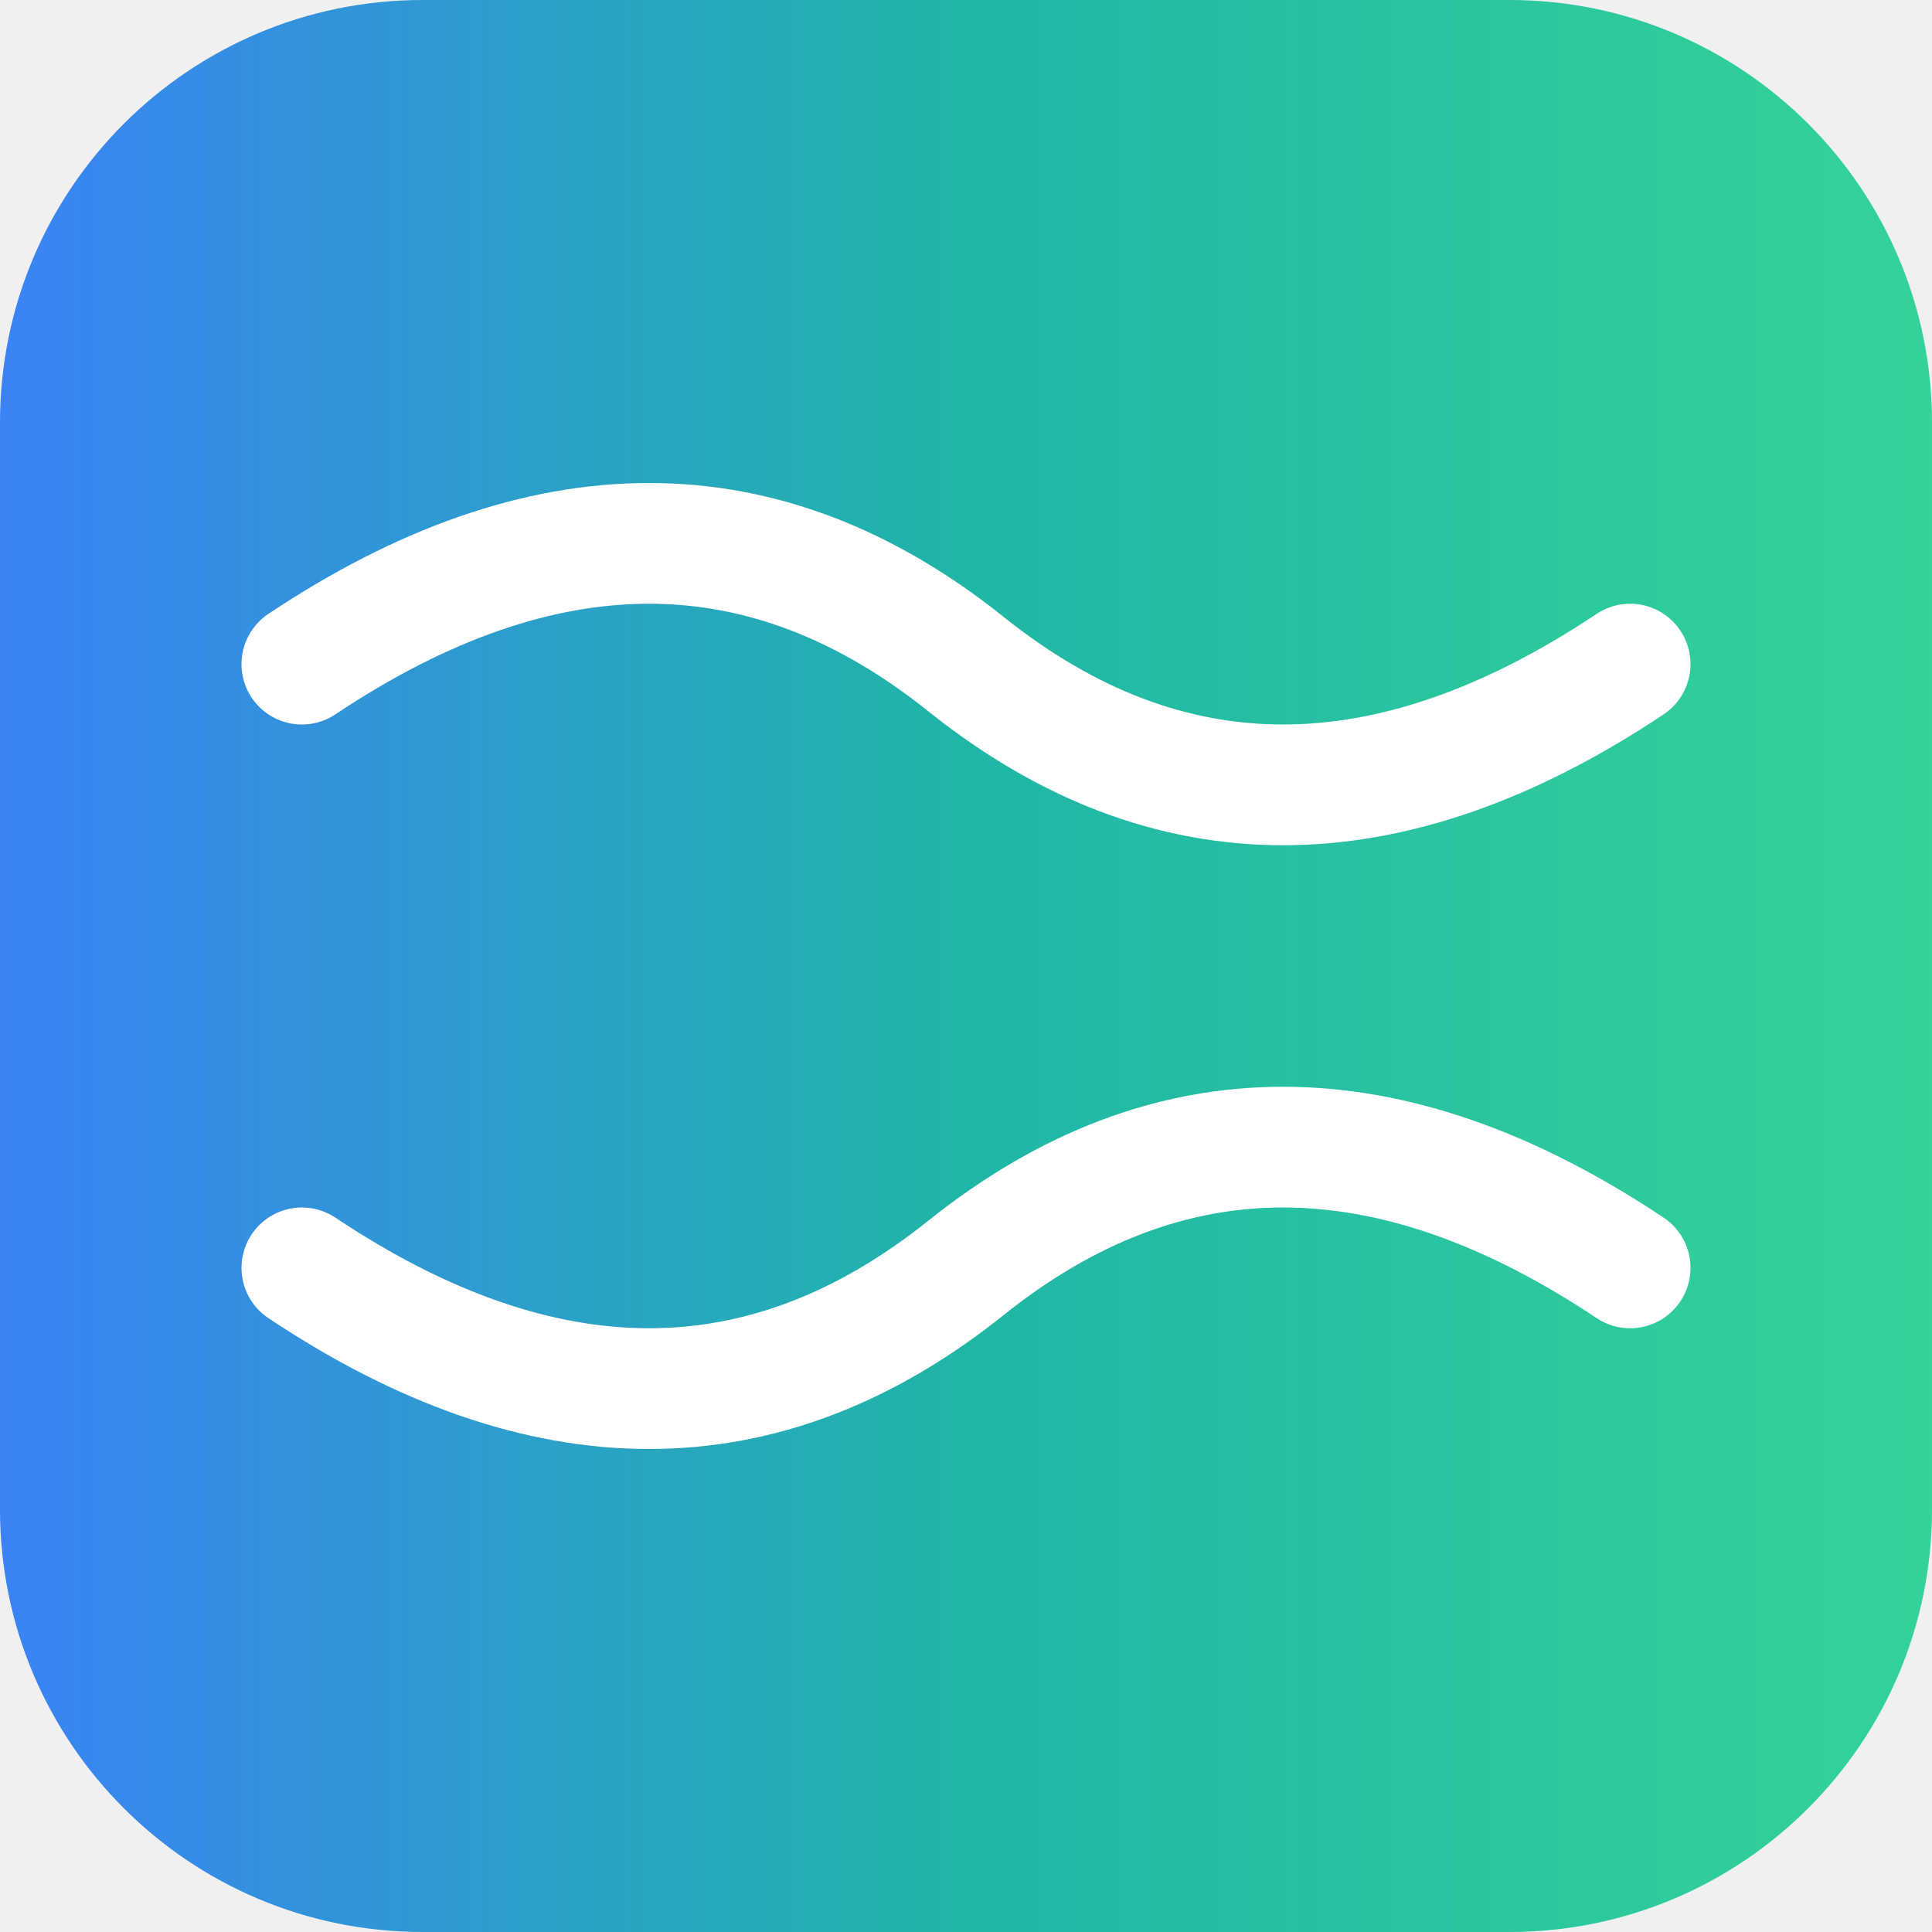
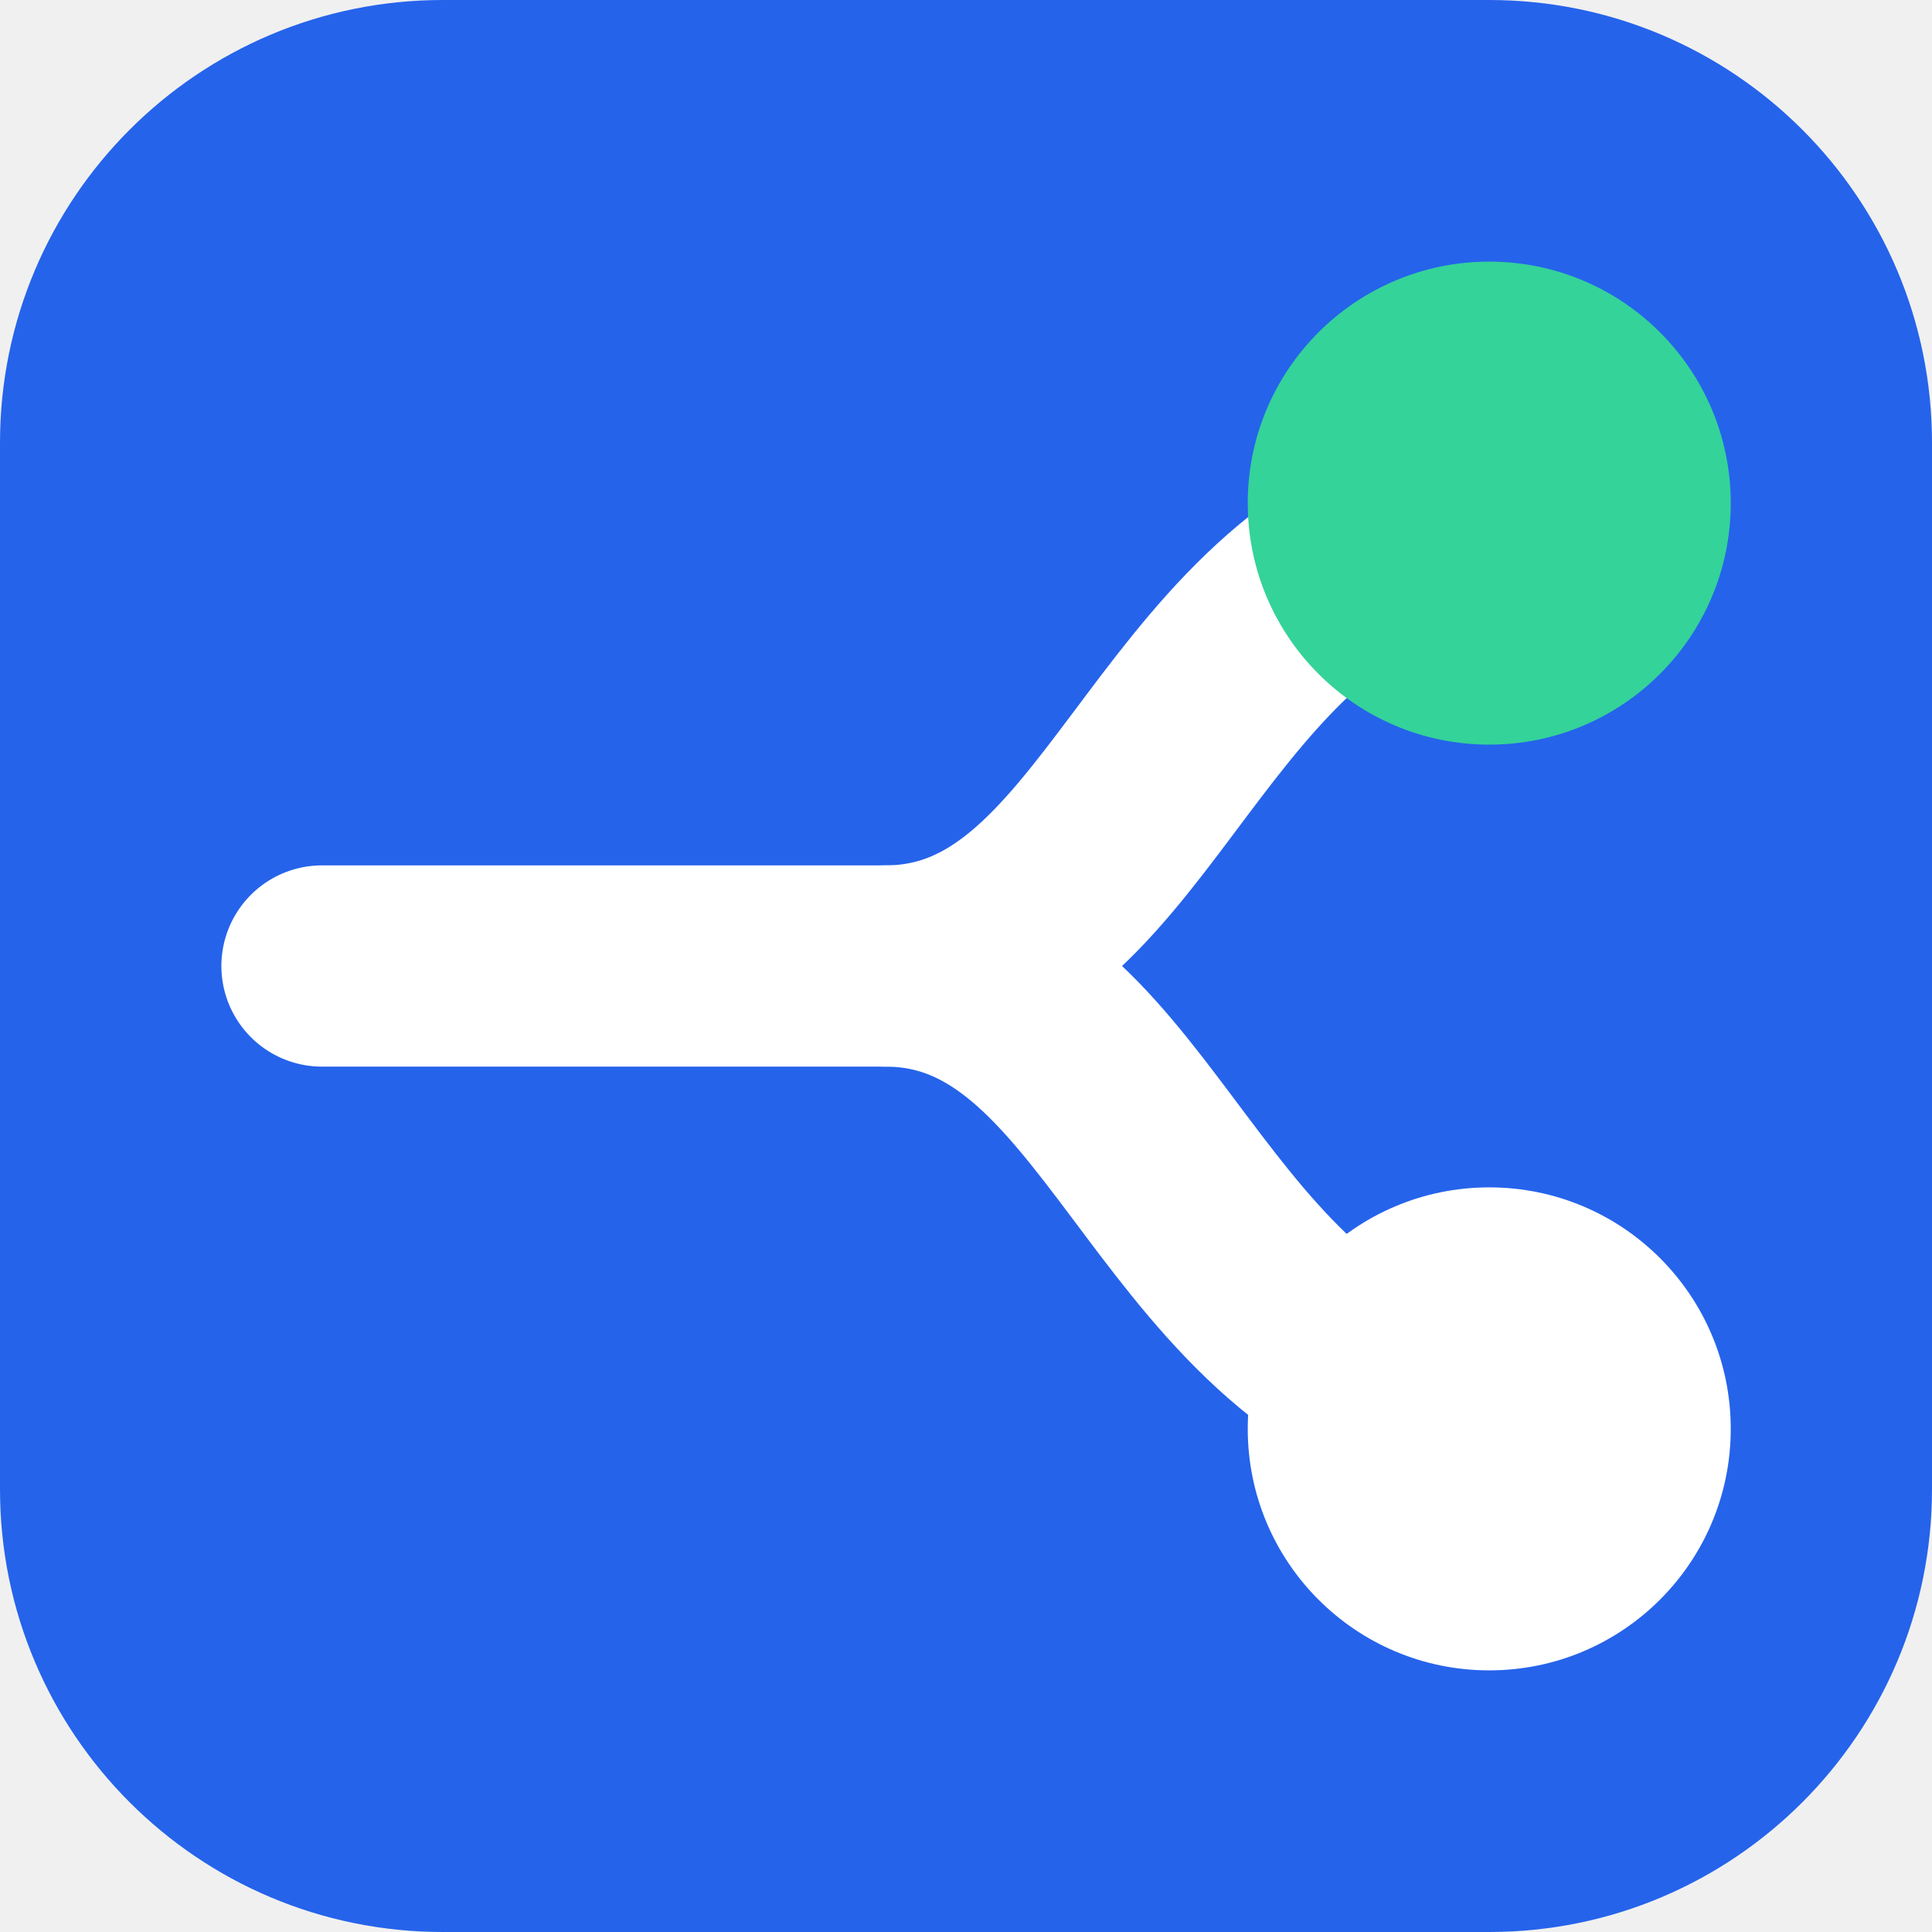
- <svg xmlns="http://www.w3.org/2000/svg" viewBox="0 0 32 32">
-   <defs>
-     <linearGradient id="g" x1="0" x2="1">
-       <stop offset="0%" stop-color="#3B82F6" />
-       <stop offset="50%" stop-color="#1FB6A6" />
-       <stop offset="100%" stop-color="#34D399" />
-     </linearGradient>
-   </defs>
-   <rect width="32" height="32" rx="7" fill="url(#g)" />
-   <path d="M 5 11 Q 11 7, 16 11 T 27 11" stroke="white" stroke-width="2" stroke-linecap="round" fill="none" />
-   <path d="M 5 21 Q 11 25, 16 21 T 27 21" stroke="white" stroke-width="2" stroke-linecap="round" fill="none" />
+ <svg xmlns="http://www.w3.org/2000/svg" viewBox="0 0 48 48">
+   <rect width="48" height="48" rx="11" fill="#2563EB" />
+   <path d="M8 24 H 22 C 28 24, 29 15, 36 13" stroke="#FFFFFF" stroke-width="5" stroke-linecap="round" fill="none" />
+   <path d="M22 24 C 28 24, 29 33, 36 35" stroke="#FFFFFF" stroke-width="5" stroke-linecap="round" fill="none" />
+   <circle cx="37" cy="12.5" r="6" fill="#34D399" />
+   <circle cx="37" cy="35.5" r="6" fill="#FFFFFF" />
</svg>
